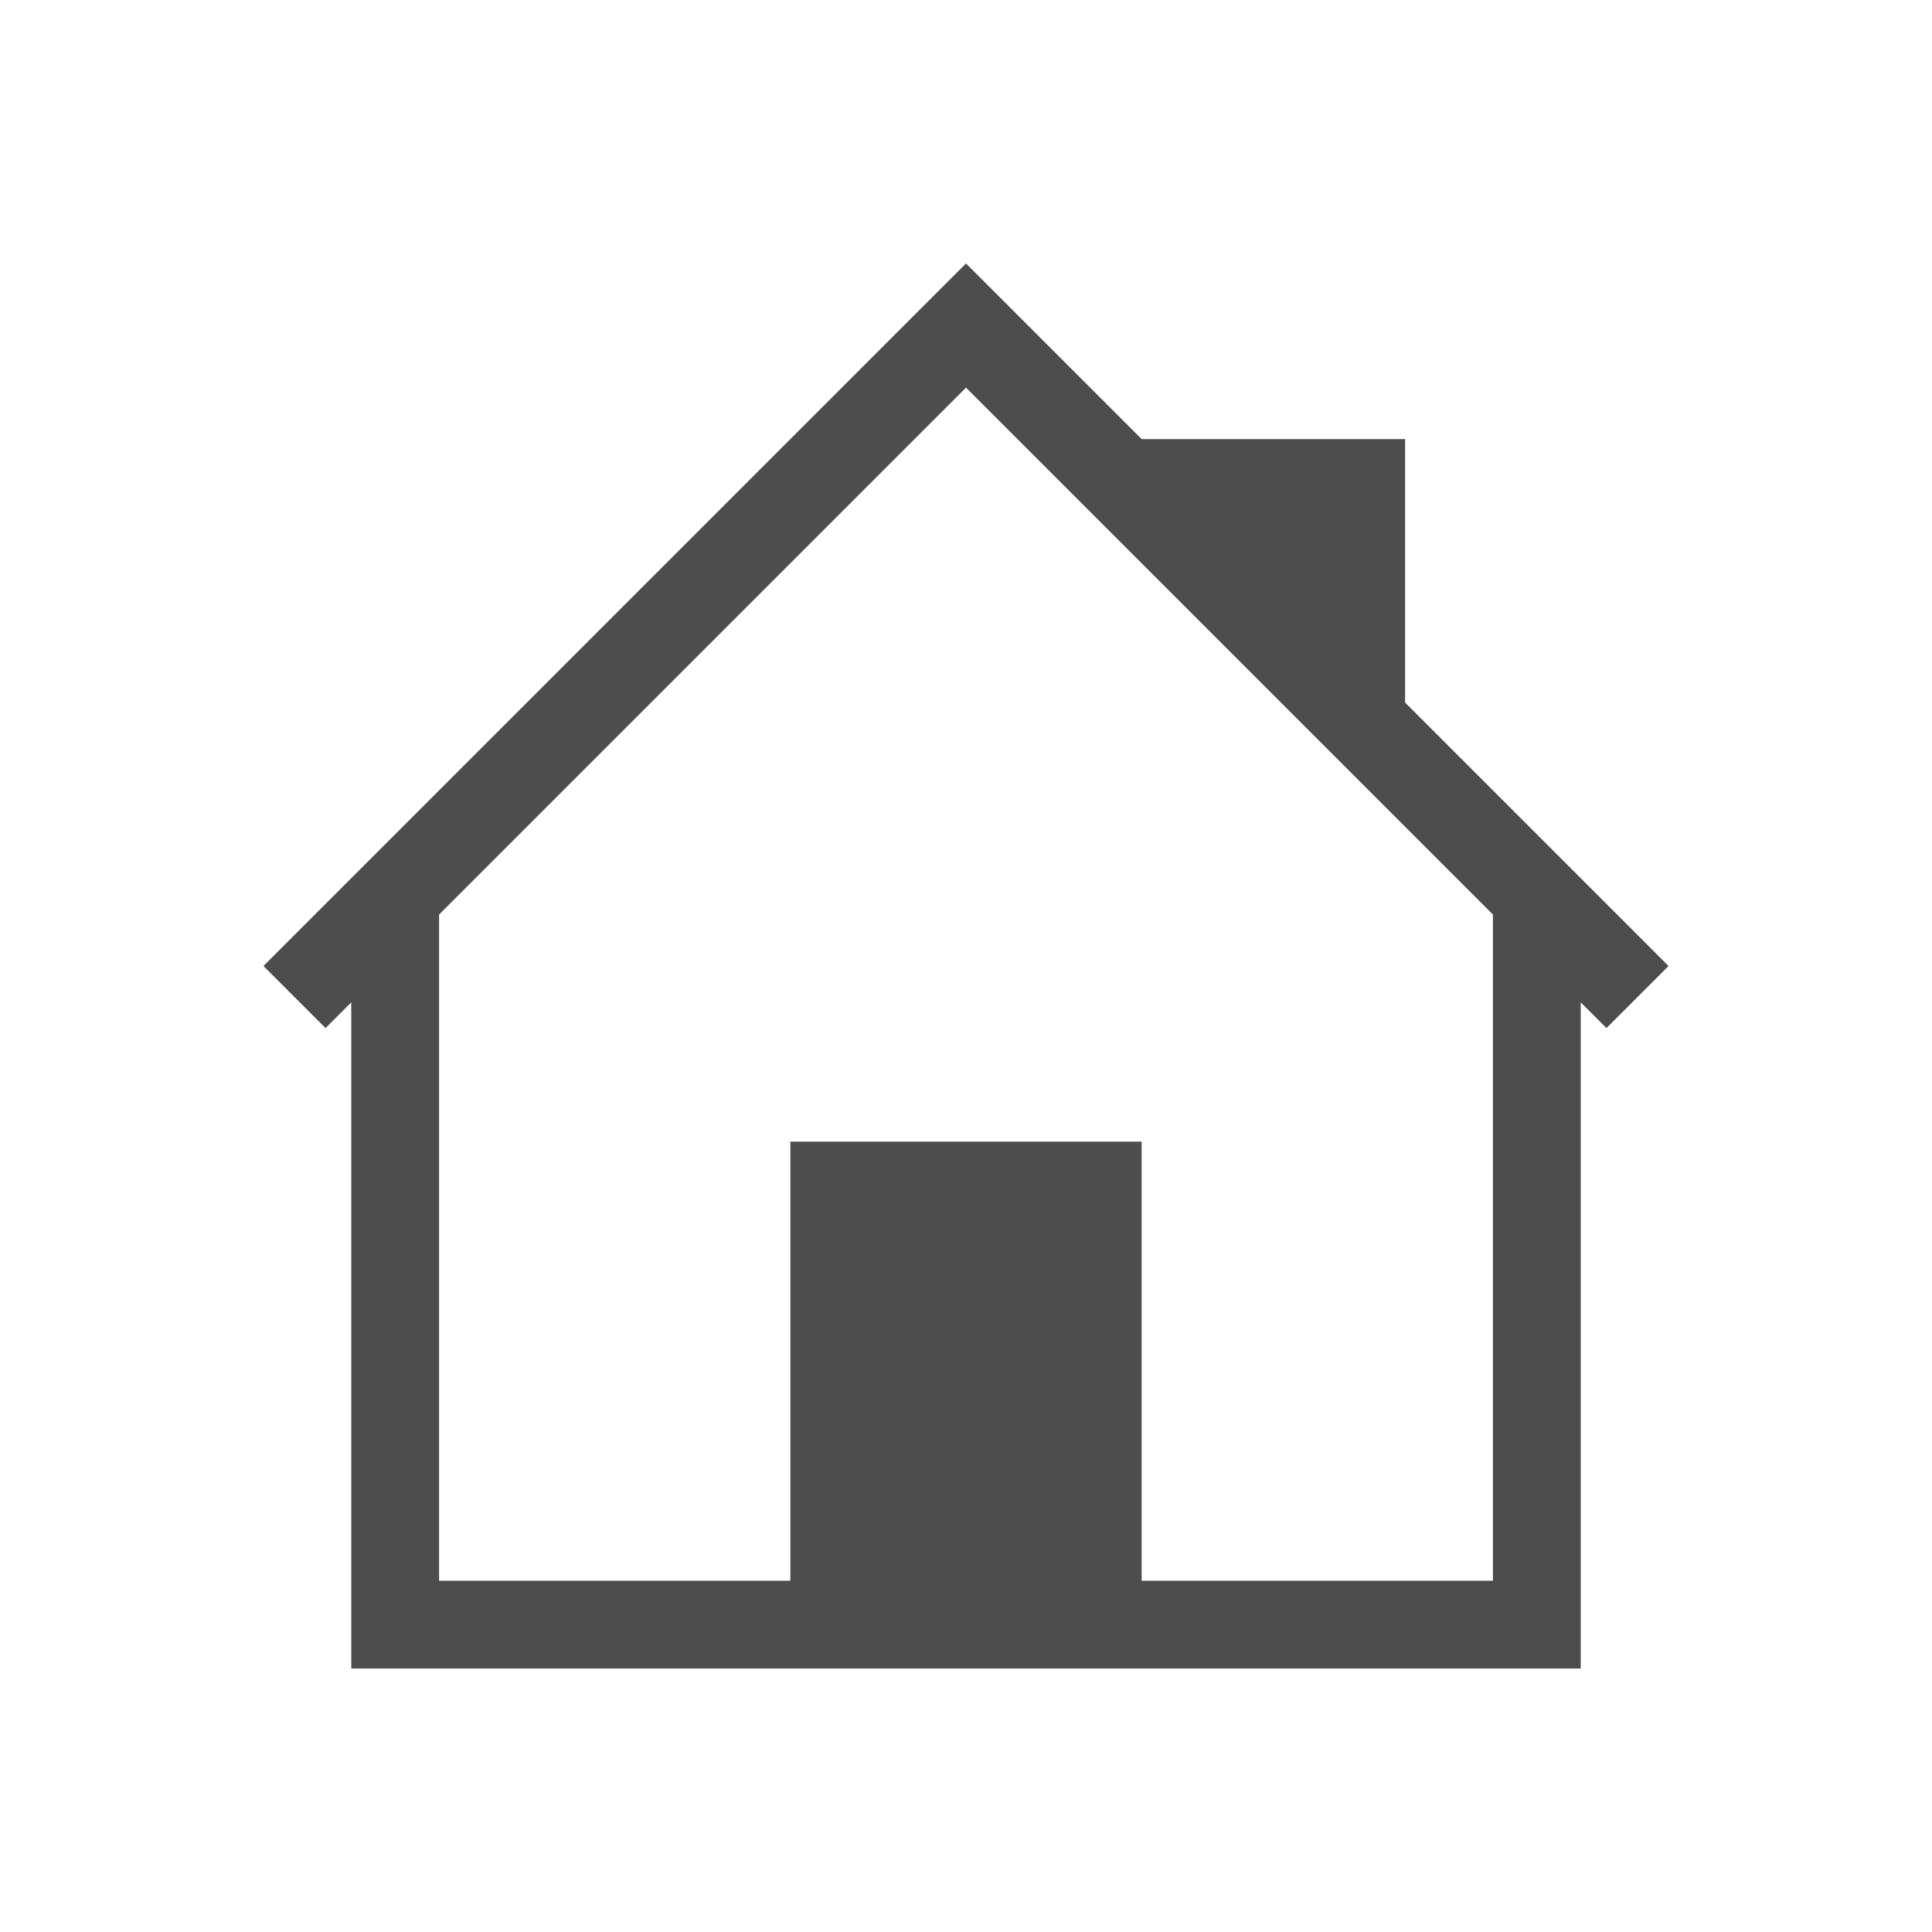
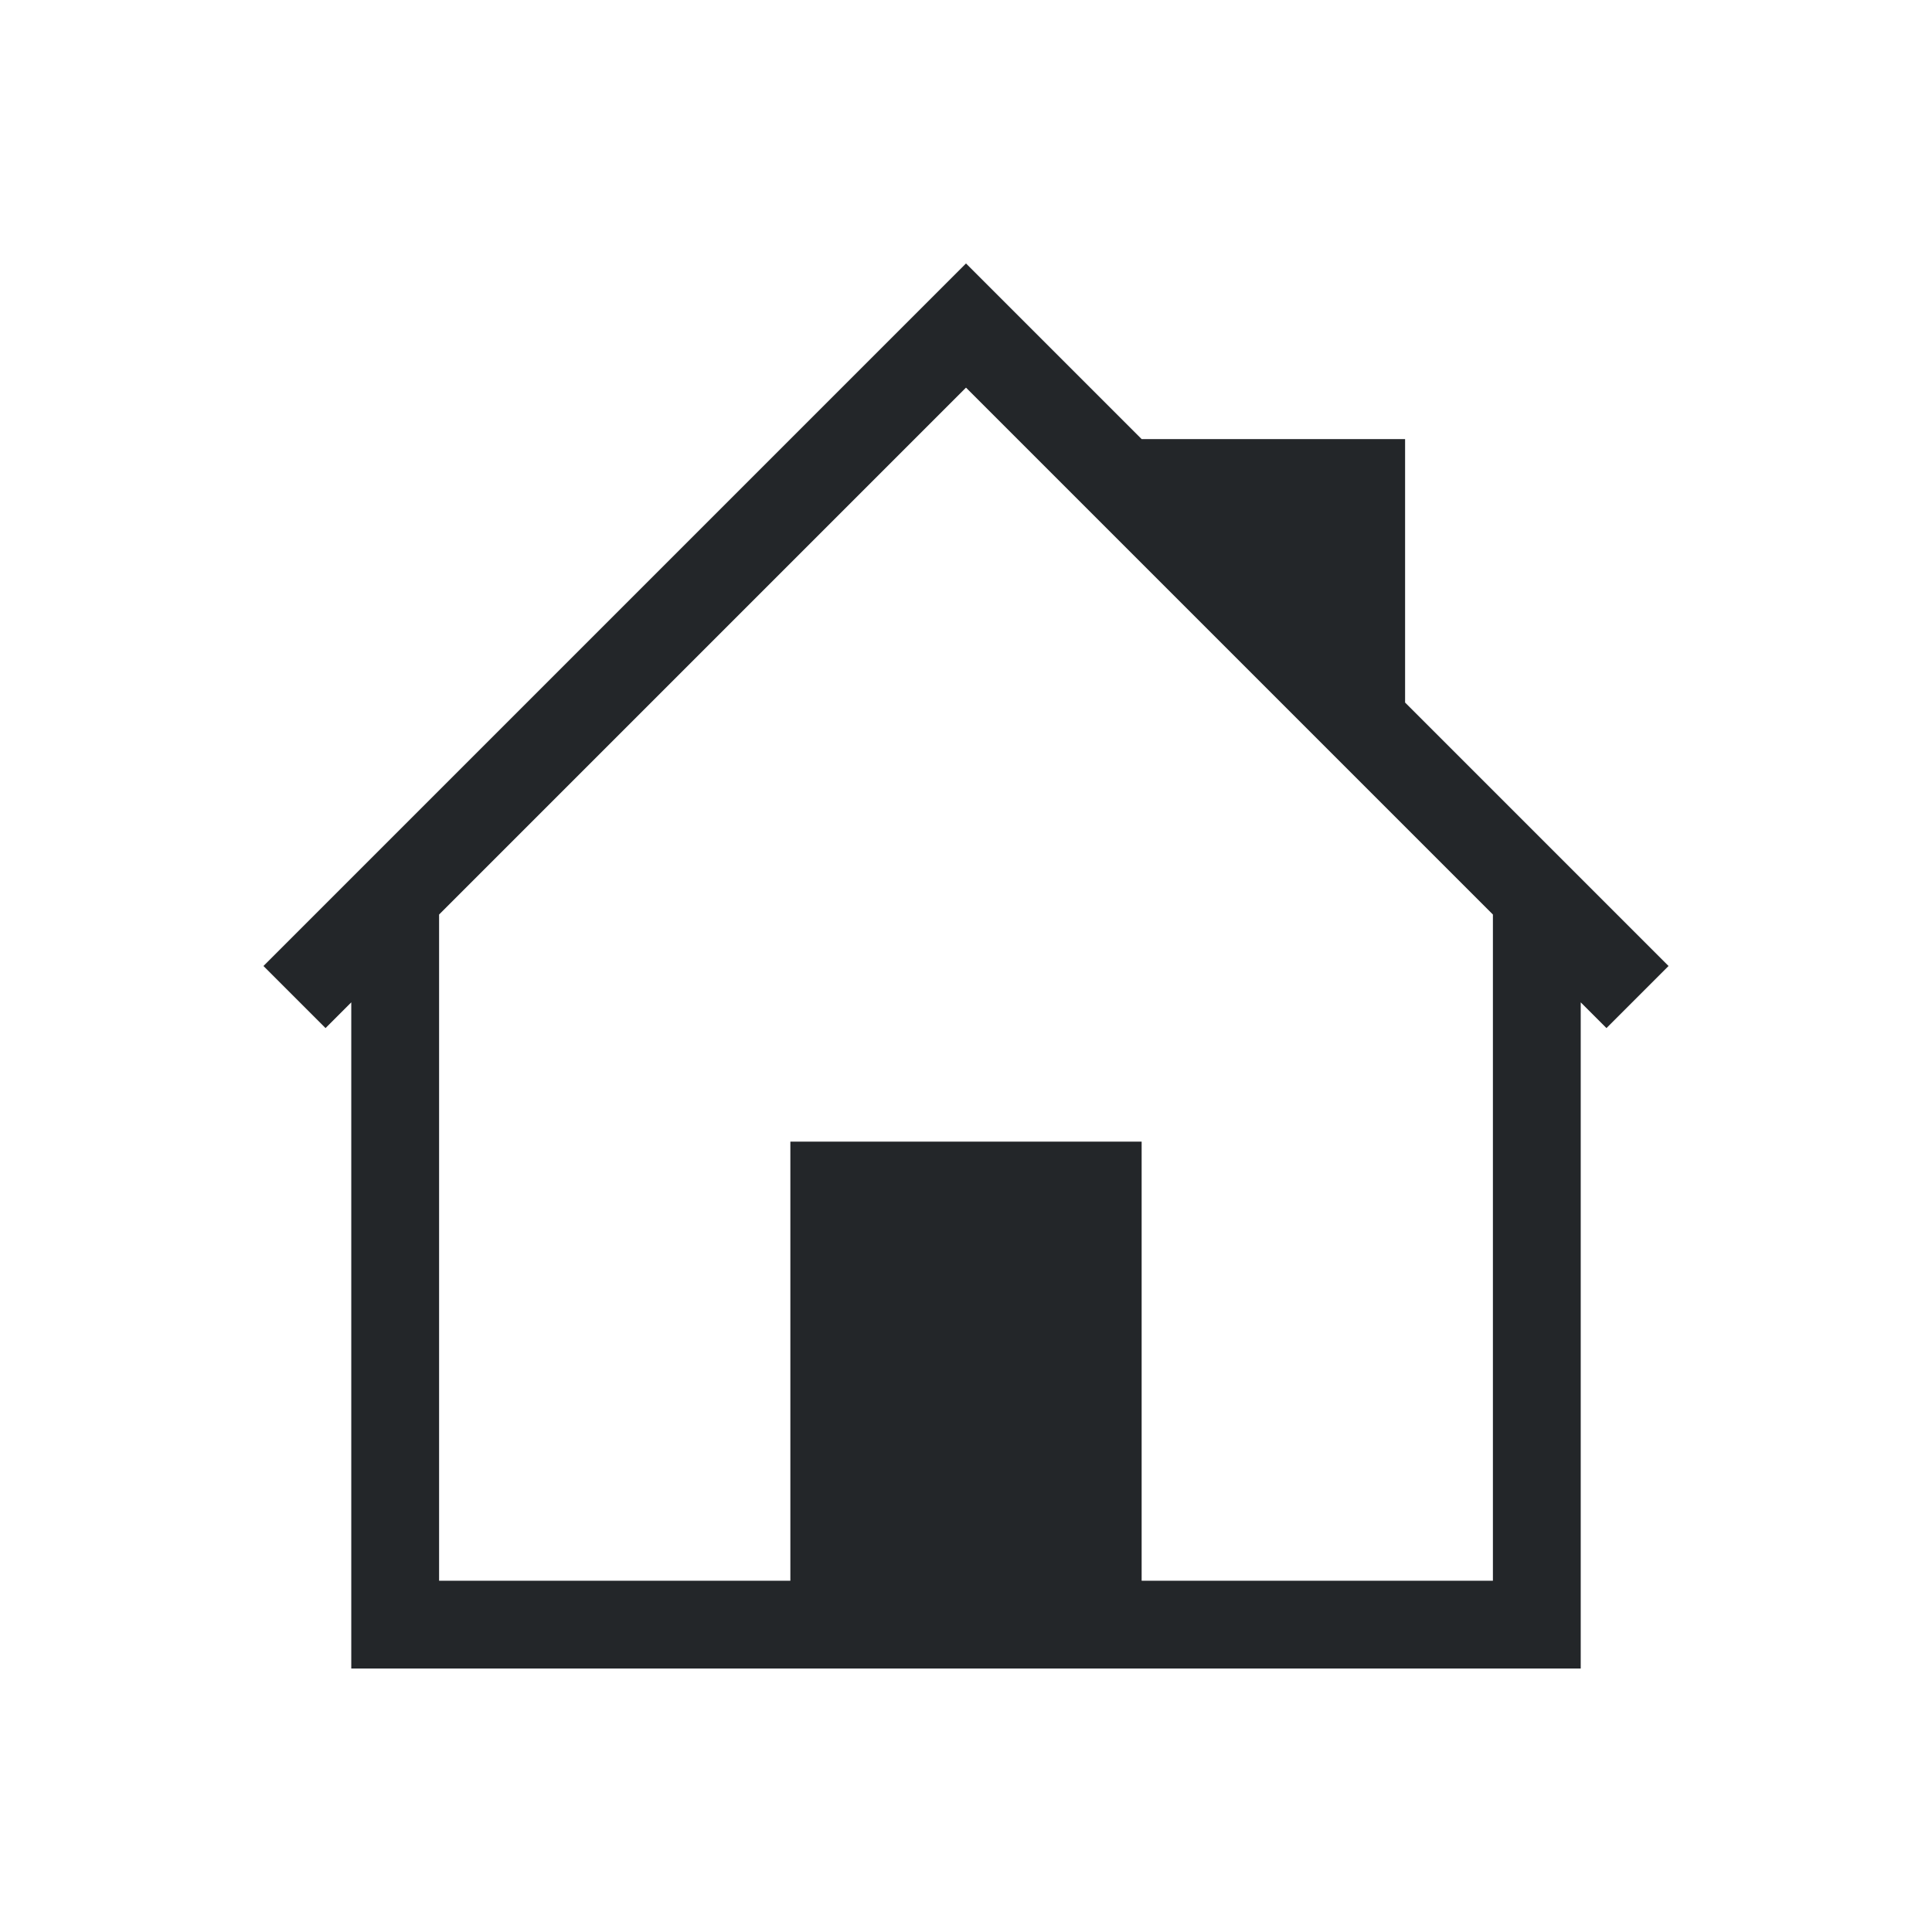
<svg xmlns="http://www.w3.org/2000/svg" width="22" height="22" id="svg4105" version="1.1">
  <defs id="defs4107" />
  <g id="layer1" transform="translate(0,-1030.362)">
-     <path style="opacity:1;fill:#4d4d4d;fill-opacity:1;stroke:none" d="M 11 3 L 10.293 3.707 L 3 11 L 3.707 11.707 L 4 11.414 L 4 19 L 5 19 L 10 19 L 13 19 L 18 19 L 18 18 L 18 11.414 L 18.293 11.707 L 19 11 L 16 8 L 16 5 L 13 5 L 11.707 3.707 L 11 3 z M 11 4.414 L 17 10.414 L 17 18 L 13 18 L 13 13 L 10 13 L 9 13 L 9 18 L 5 18 L 5 10.414 L 11 4.414 z " transform="translate(0,1030.362)" id="rect4164" />
+     <path style="opacity:1;fill:#232629;fill-opacity:1;stroke:none" d="M 11 3 L 10.293 3.707 L 3 11 L 3.707 11.707 L 4 11.414 L 4 19 L 5 19 L 10 19 L 13 19 L 18 19 L 18 18 L 18 11.414 L 18.293 11.707 L 19 11 L 16 8 L 16 5 L 13 5 L 11.707 3.707 L 11 3 z M 11 4.414 L 17 10.414 L 17 18 L 13 18 L 13 13 L 10 13 L 9 13 L 9 18 L 5 18 L 5 10.414 L 11 4.414 z " transform="translate(0,1030.362)" id="rect4164" />
  </g>
</svg>
